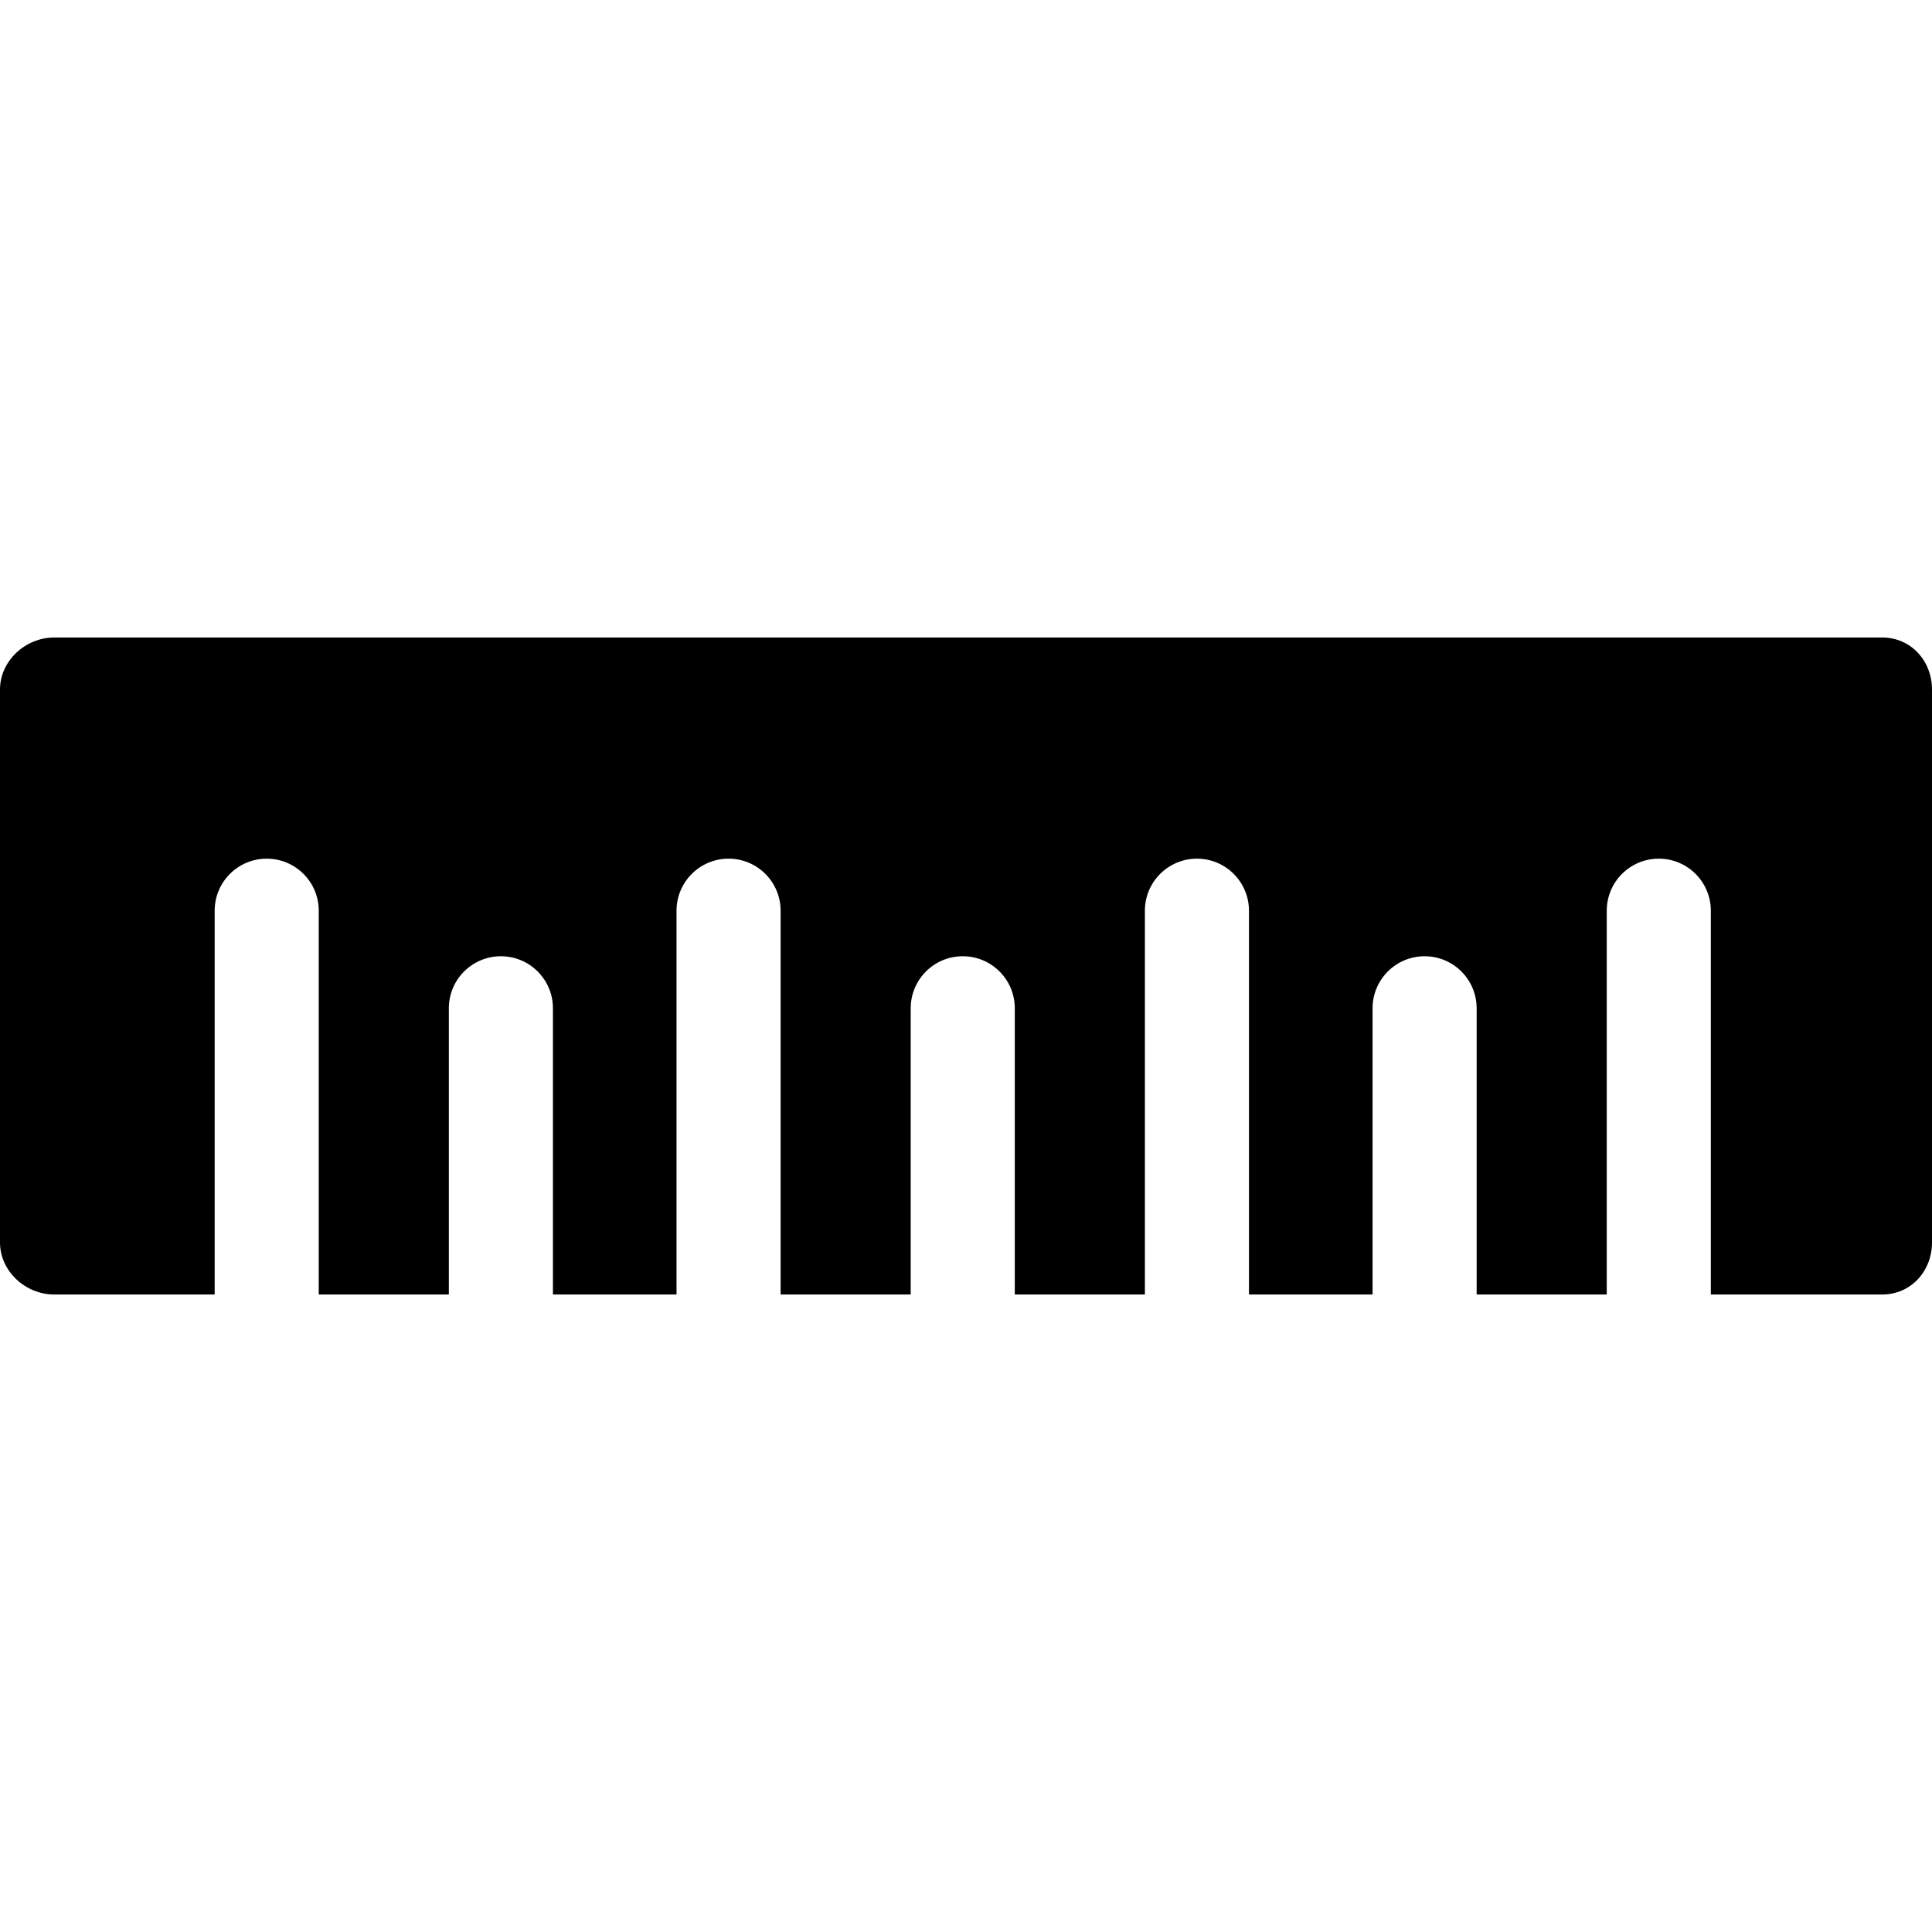
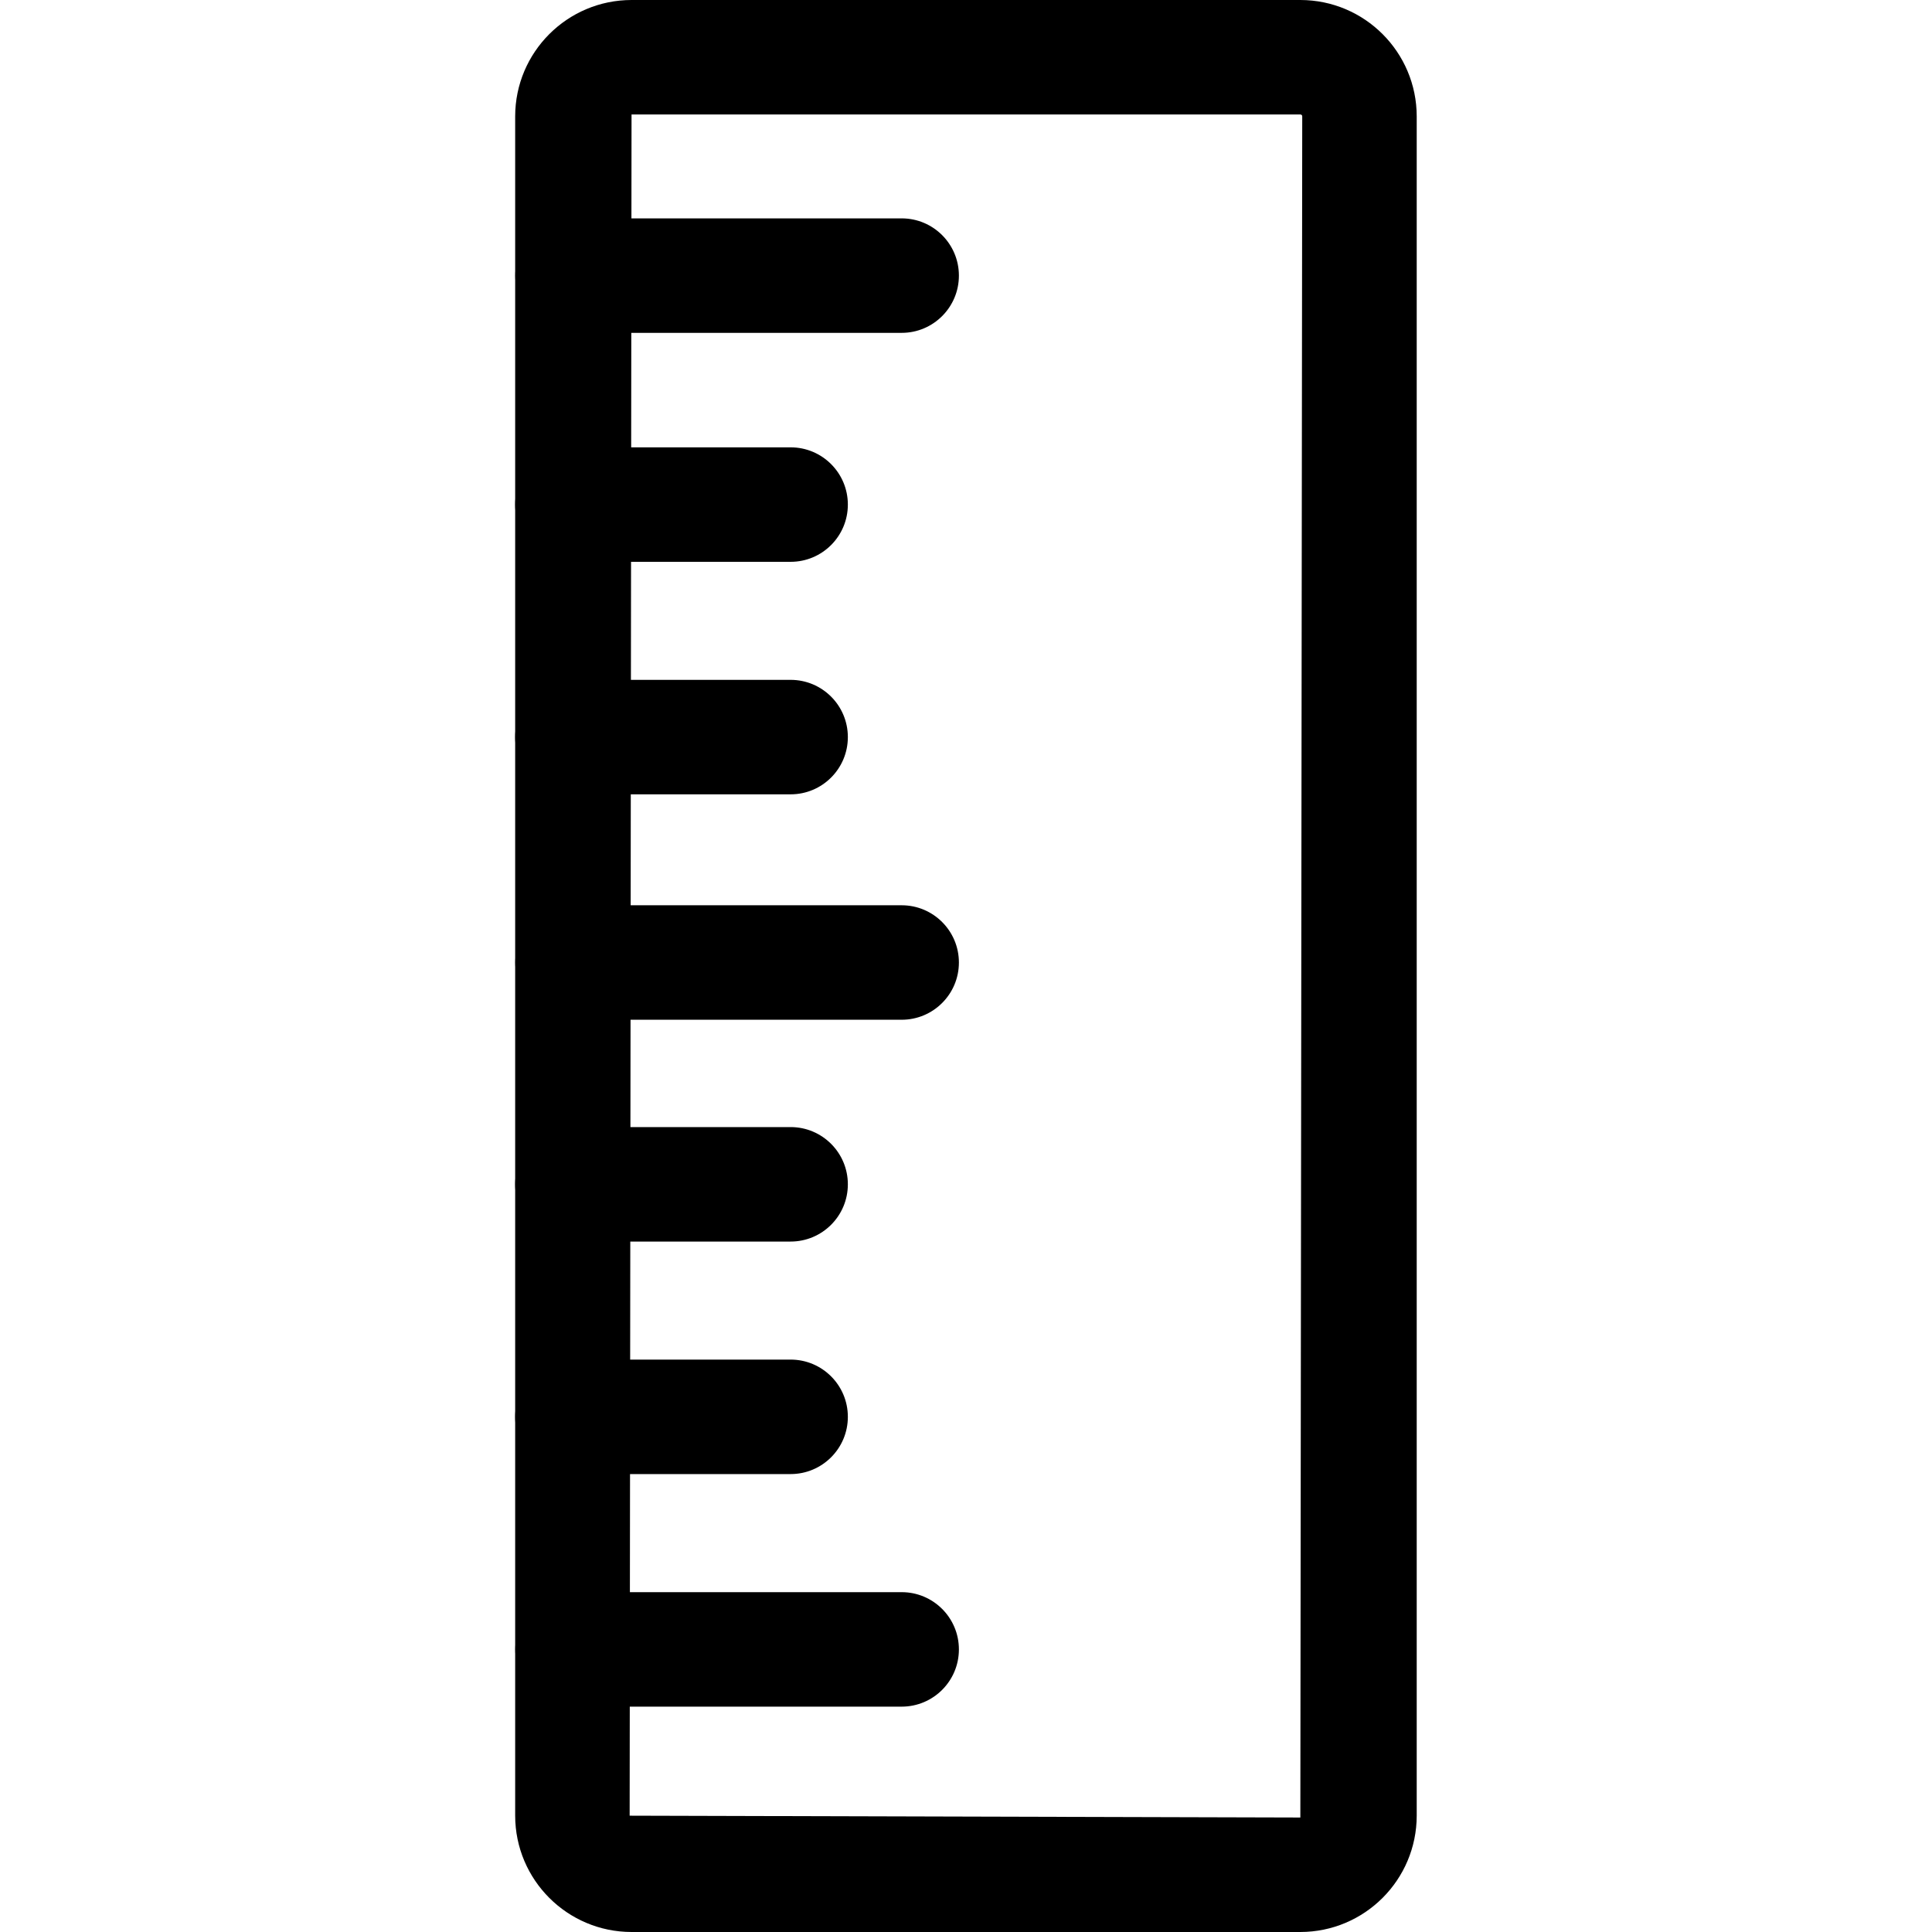
- <svg xmlns="http://www.w3.org/2000/svg" fill="#000000" height="800px" width="800px" version="1.1" id="Capa_1" viewBox="0 0 297 297" xml:space="preserve">
-   <g>
-     <path d="M289.333,98h-281C3.915,98,0,101.582,0,106v85c0,4.418,3.915,8,8.333,8H33v-59c0-4.418,3.582-8,8-8s8,3.582,8,8v59h20v-44   c0-4.418,3.582-8,8-8s8,3.582,8,8v44h19v-59c0-4.418,3.582-8,8-8s8,3.582,8,8v59h20v-44c0-4.418,3.582-8,8-8s8,3.582,8,8v44h20v-59   c0-4.418,3.582-8,8-8s8,3.582,8,8v59h19v-44c0-4.418,3.582-8,8-8s8,3.582,8,8v44h20v-59c0-4.418,3.582-8,8-8s8,3.582,8,8v59h26.333   c4.418,0,7.667-3.582,7.667-8v-85C297,101.582,293.751,98,289.333,98z" />
+ <svg xmlns="http://www.w3.org/2000/svg" fill="#000000" width="800px" height="800px" viewBox="-9 0 33.752 33.752">
+   <g transform="translate(-488.748 -513.185)">
+     <path d="M502.465,546.937H490.781a2.035,2.035,0,0,1-2.033-2.032V515.218a2.035,2.035,0,0,1,2.033-2.033h11.684a2.035,2.035,0,0,1,2.033,2.033v29.687A2.035,2.035,0,0,1,502.465,546.937Zm-11.684-31.752-.033,29.72,11.717.032.033-29.719a.032.032,0,0,0-.033-.033Z" />
+     <path d="M495.5,519h-5.75a1,1,0,1,1,0-2h5.75a1,1,0,0,1,0,2Z" />
+     <path d="M493.56,523h-3.812a1,1,0,1,1,0-2h3.812a1,1,0,0,1,0,2Z" />
+     <path d="M493.56,527.062h-3.812a1,1,0,1,1,0-2h3.812a1,1,0,0,1,0,2Z" />
+     <path d="M495.5,531h-5.75a1,1,0,1,1,0-2h5.75a1,1,0,0,1,0,2Z" />
+     <path d="M493.56,534.875h-3.812a1,1,0,1,1,0-2h3.812a1,1,0,0,1,0,2Z" />
+     <path d="M493.56,538.937h-3.812a1,1,0,1,1,0-2h3.812a1,1,0,0,1,0,2Z" />
+     <path d="M495.5,543h-5.75a1,1,0,1,1,0-2h5.75a1,1,0,0,1,0,2Z" />
  </g>
</svg>
